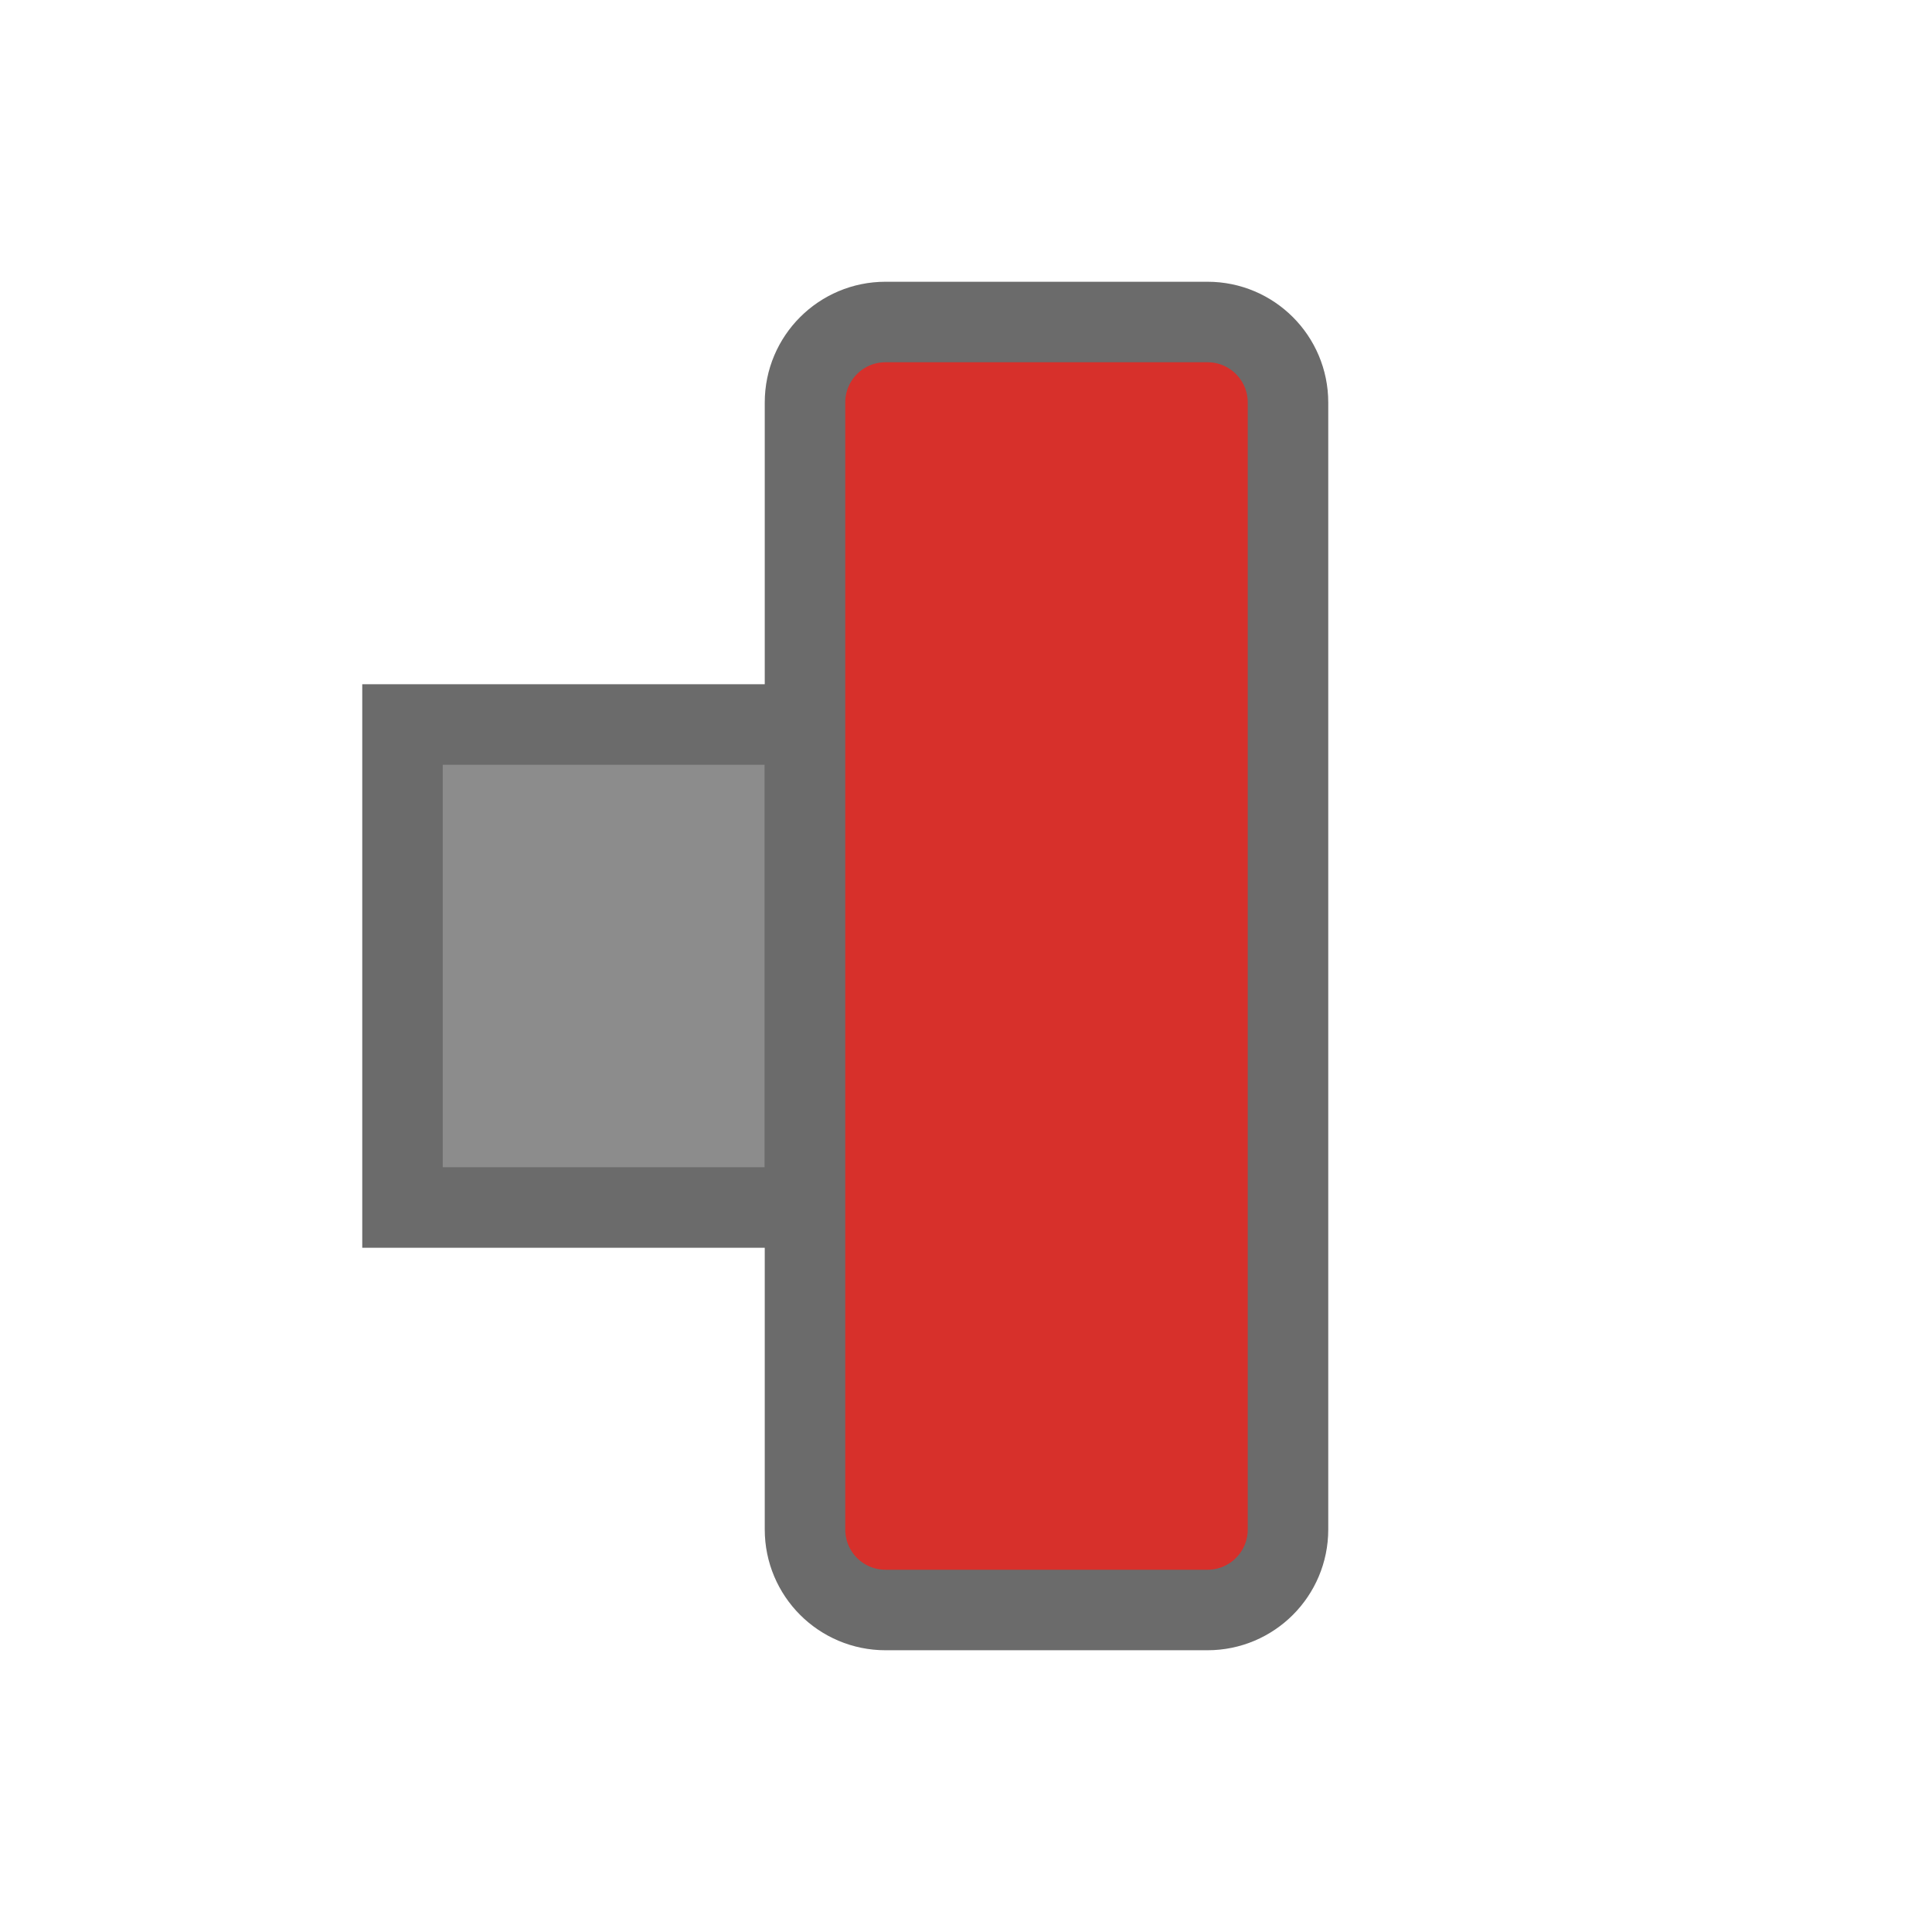
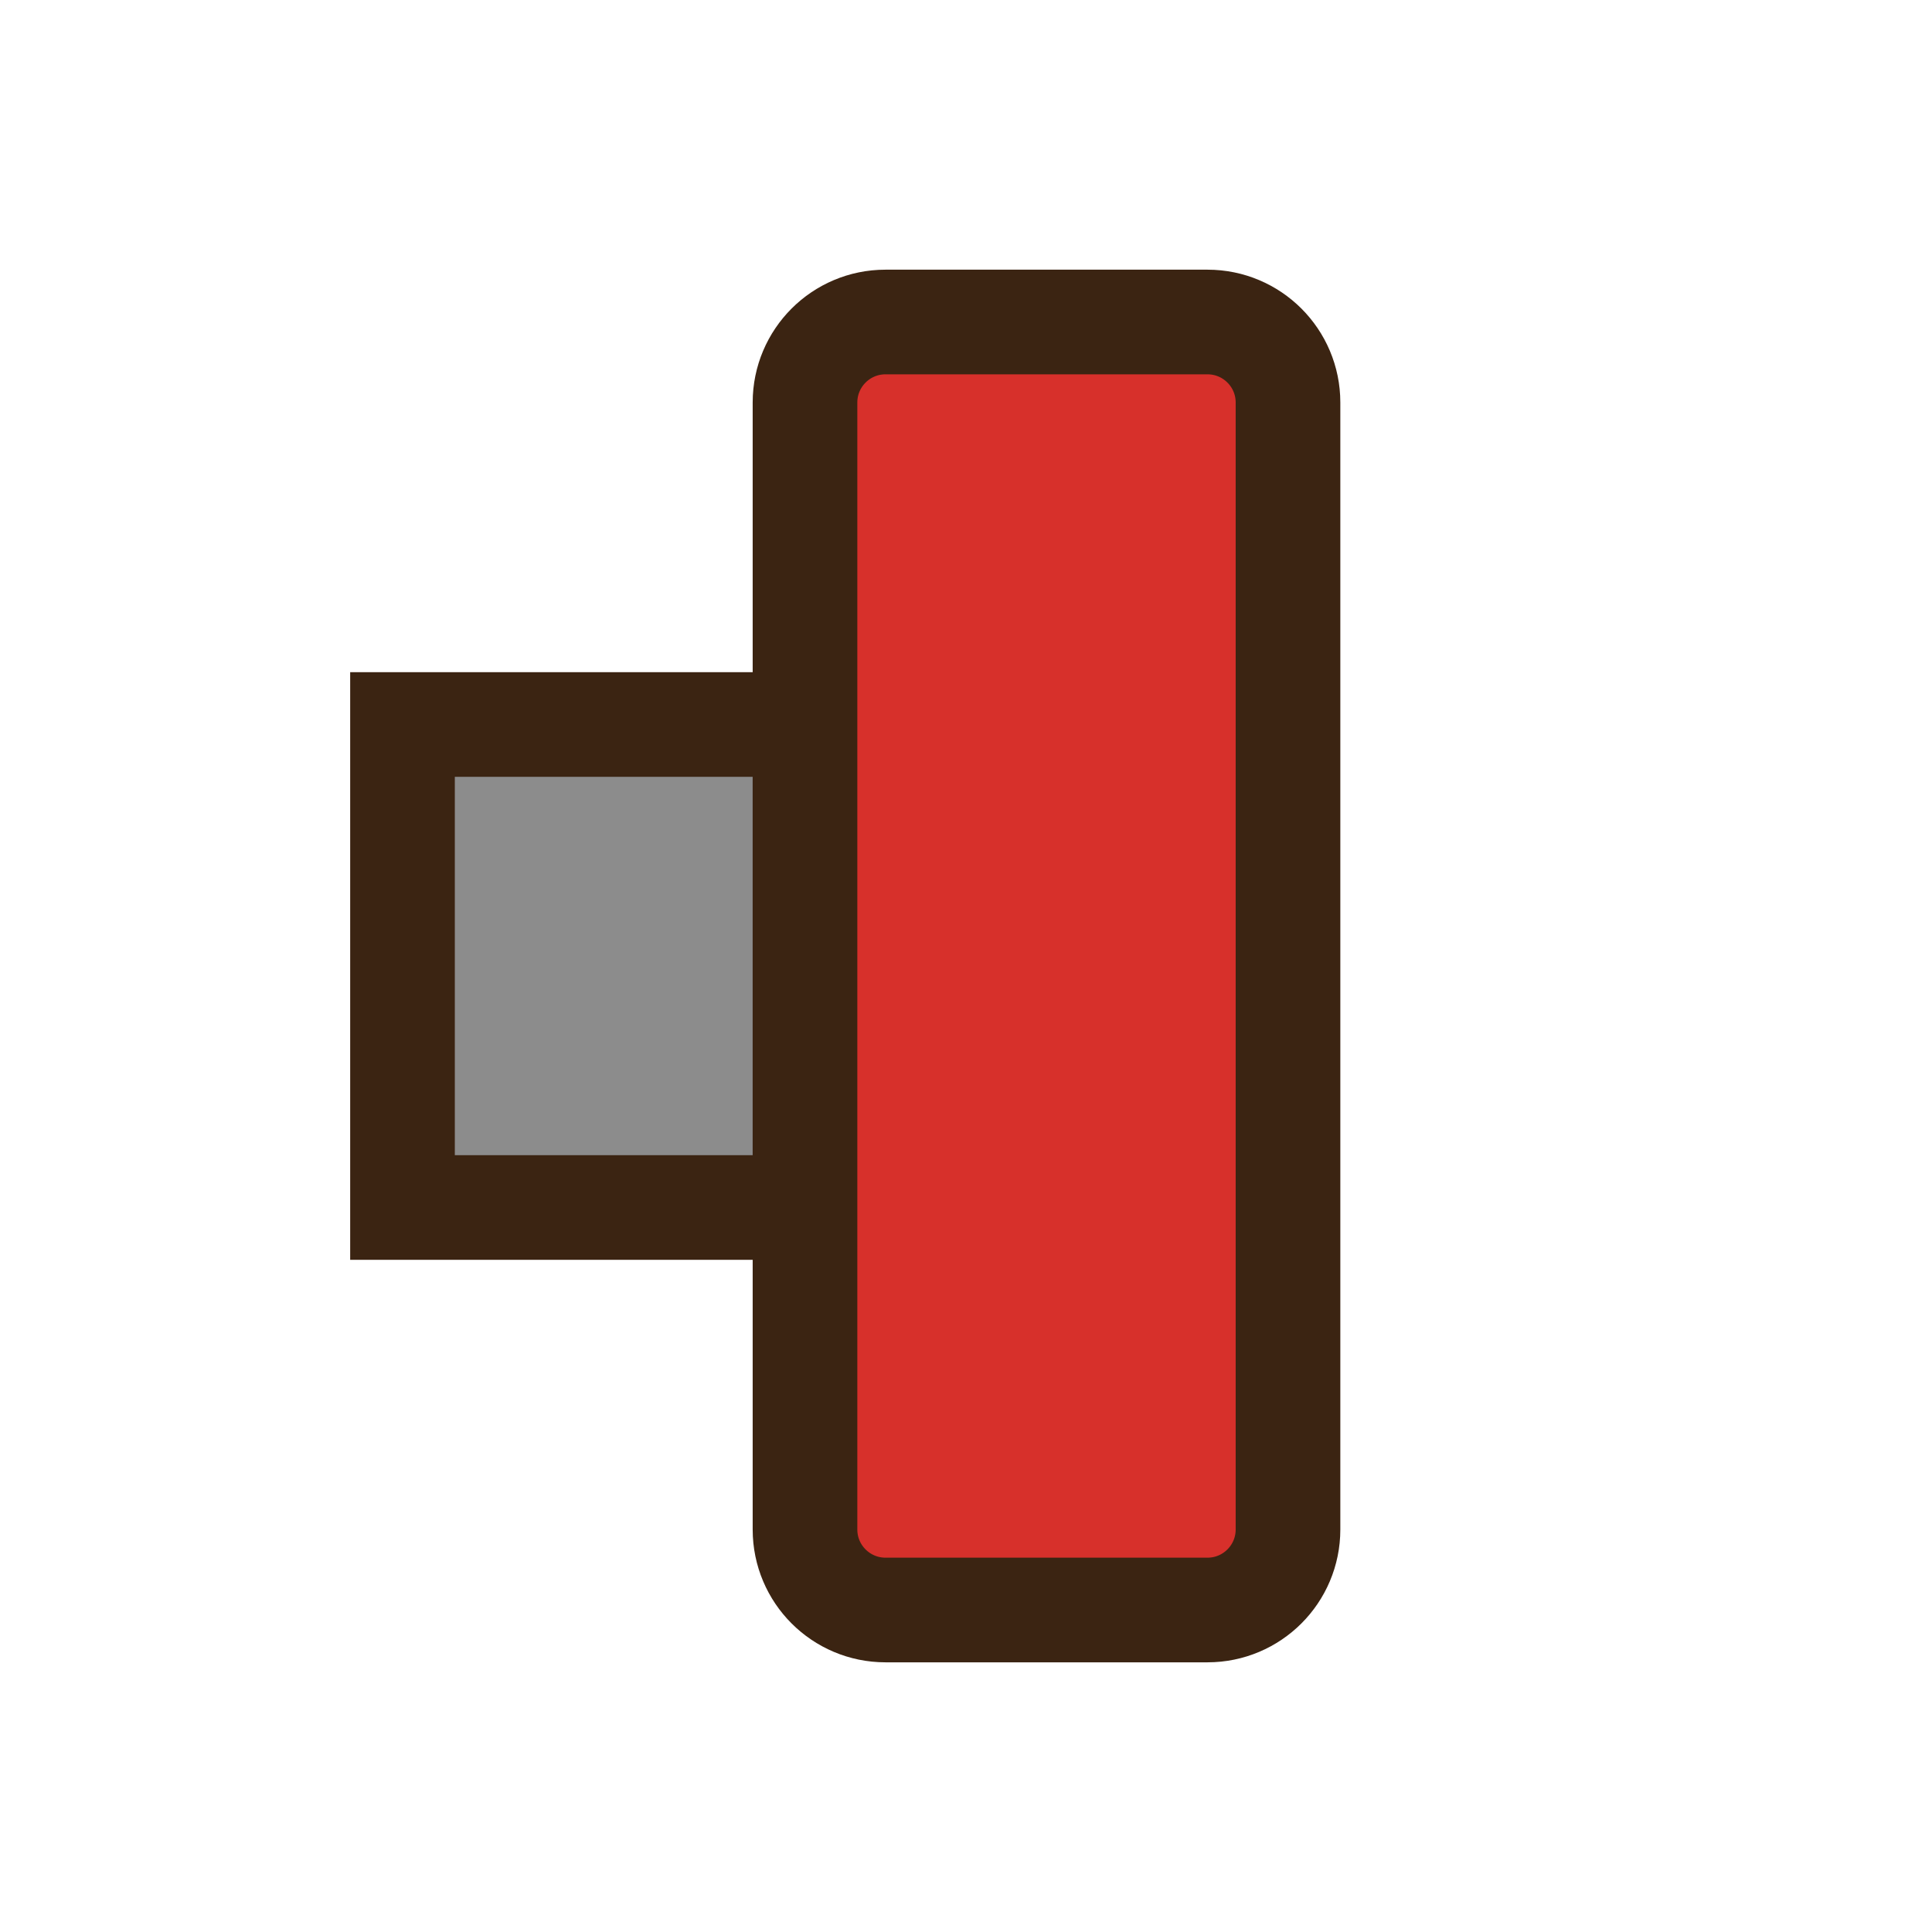
<svg xmlns="http://www.w3.org/2000/svg" width="24" height="24" viewBox="0 0 24 24" role="img" aria-labelledby="title">
  <g transform="rotate(270 12 12)">
-     <rect x="9" y="5" width="6" height="5" fill="#8C8C8C" stroke="#6B6B6B" stroke-width="1" />
-     <rect x="4" y="10" width="16" height="6" rx="1" fill="#D7302B" stroke="#6B6B6B" stroke-width="1" />
+     <rect x="9" y="5" width="6" height="5" fill="#8C8C8C" stroke="#3B2412" stroke-width="1.3" />
+     <rect x="4" y="10" width="16" height="6" rx="1" fill="#D7302B" stroke="#3B2412" stroke-width="1.3" />
  </g>
</svg>
